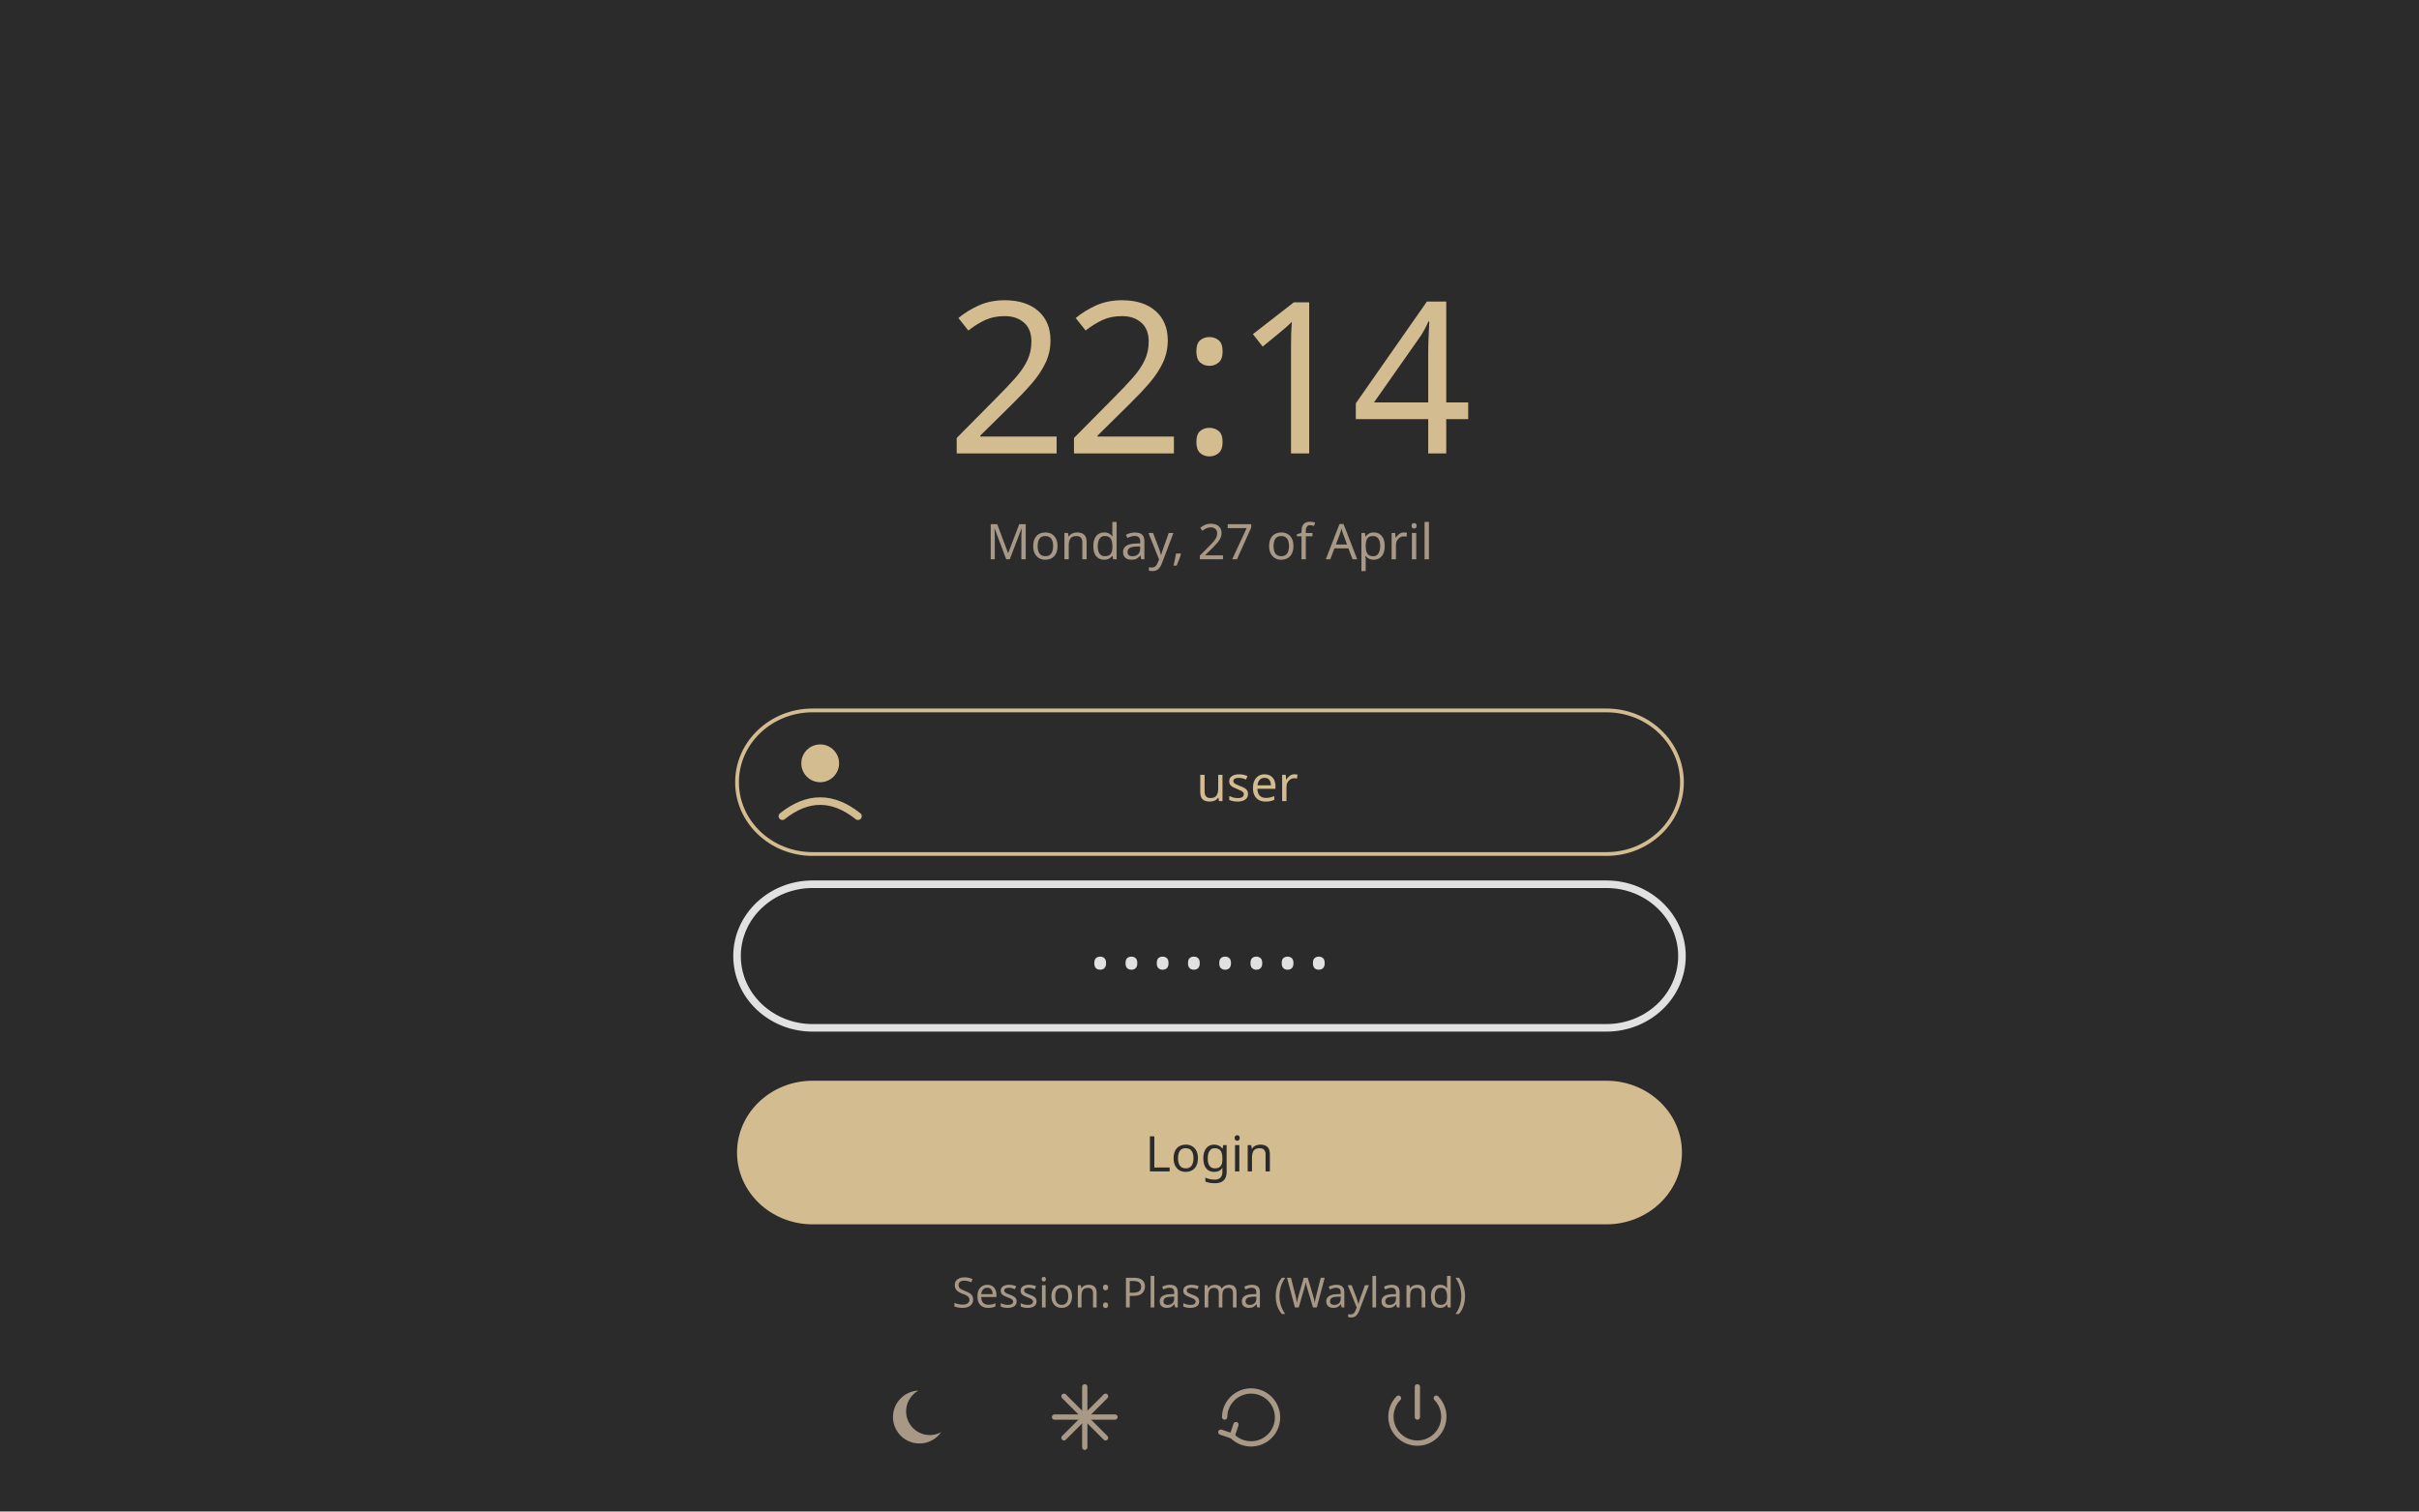
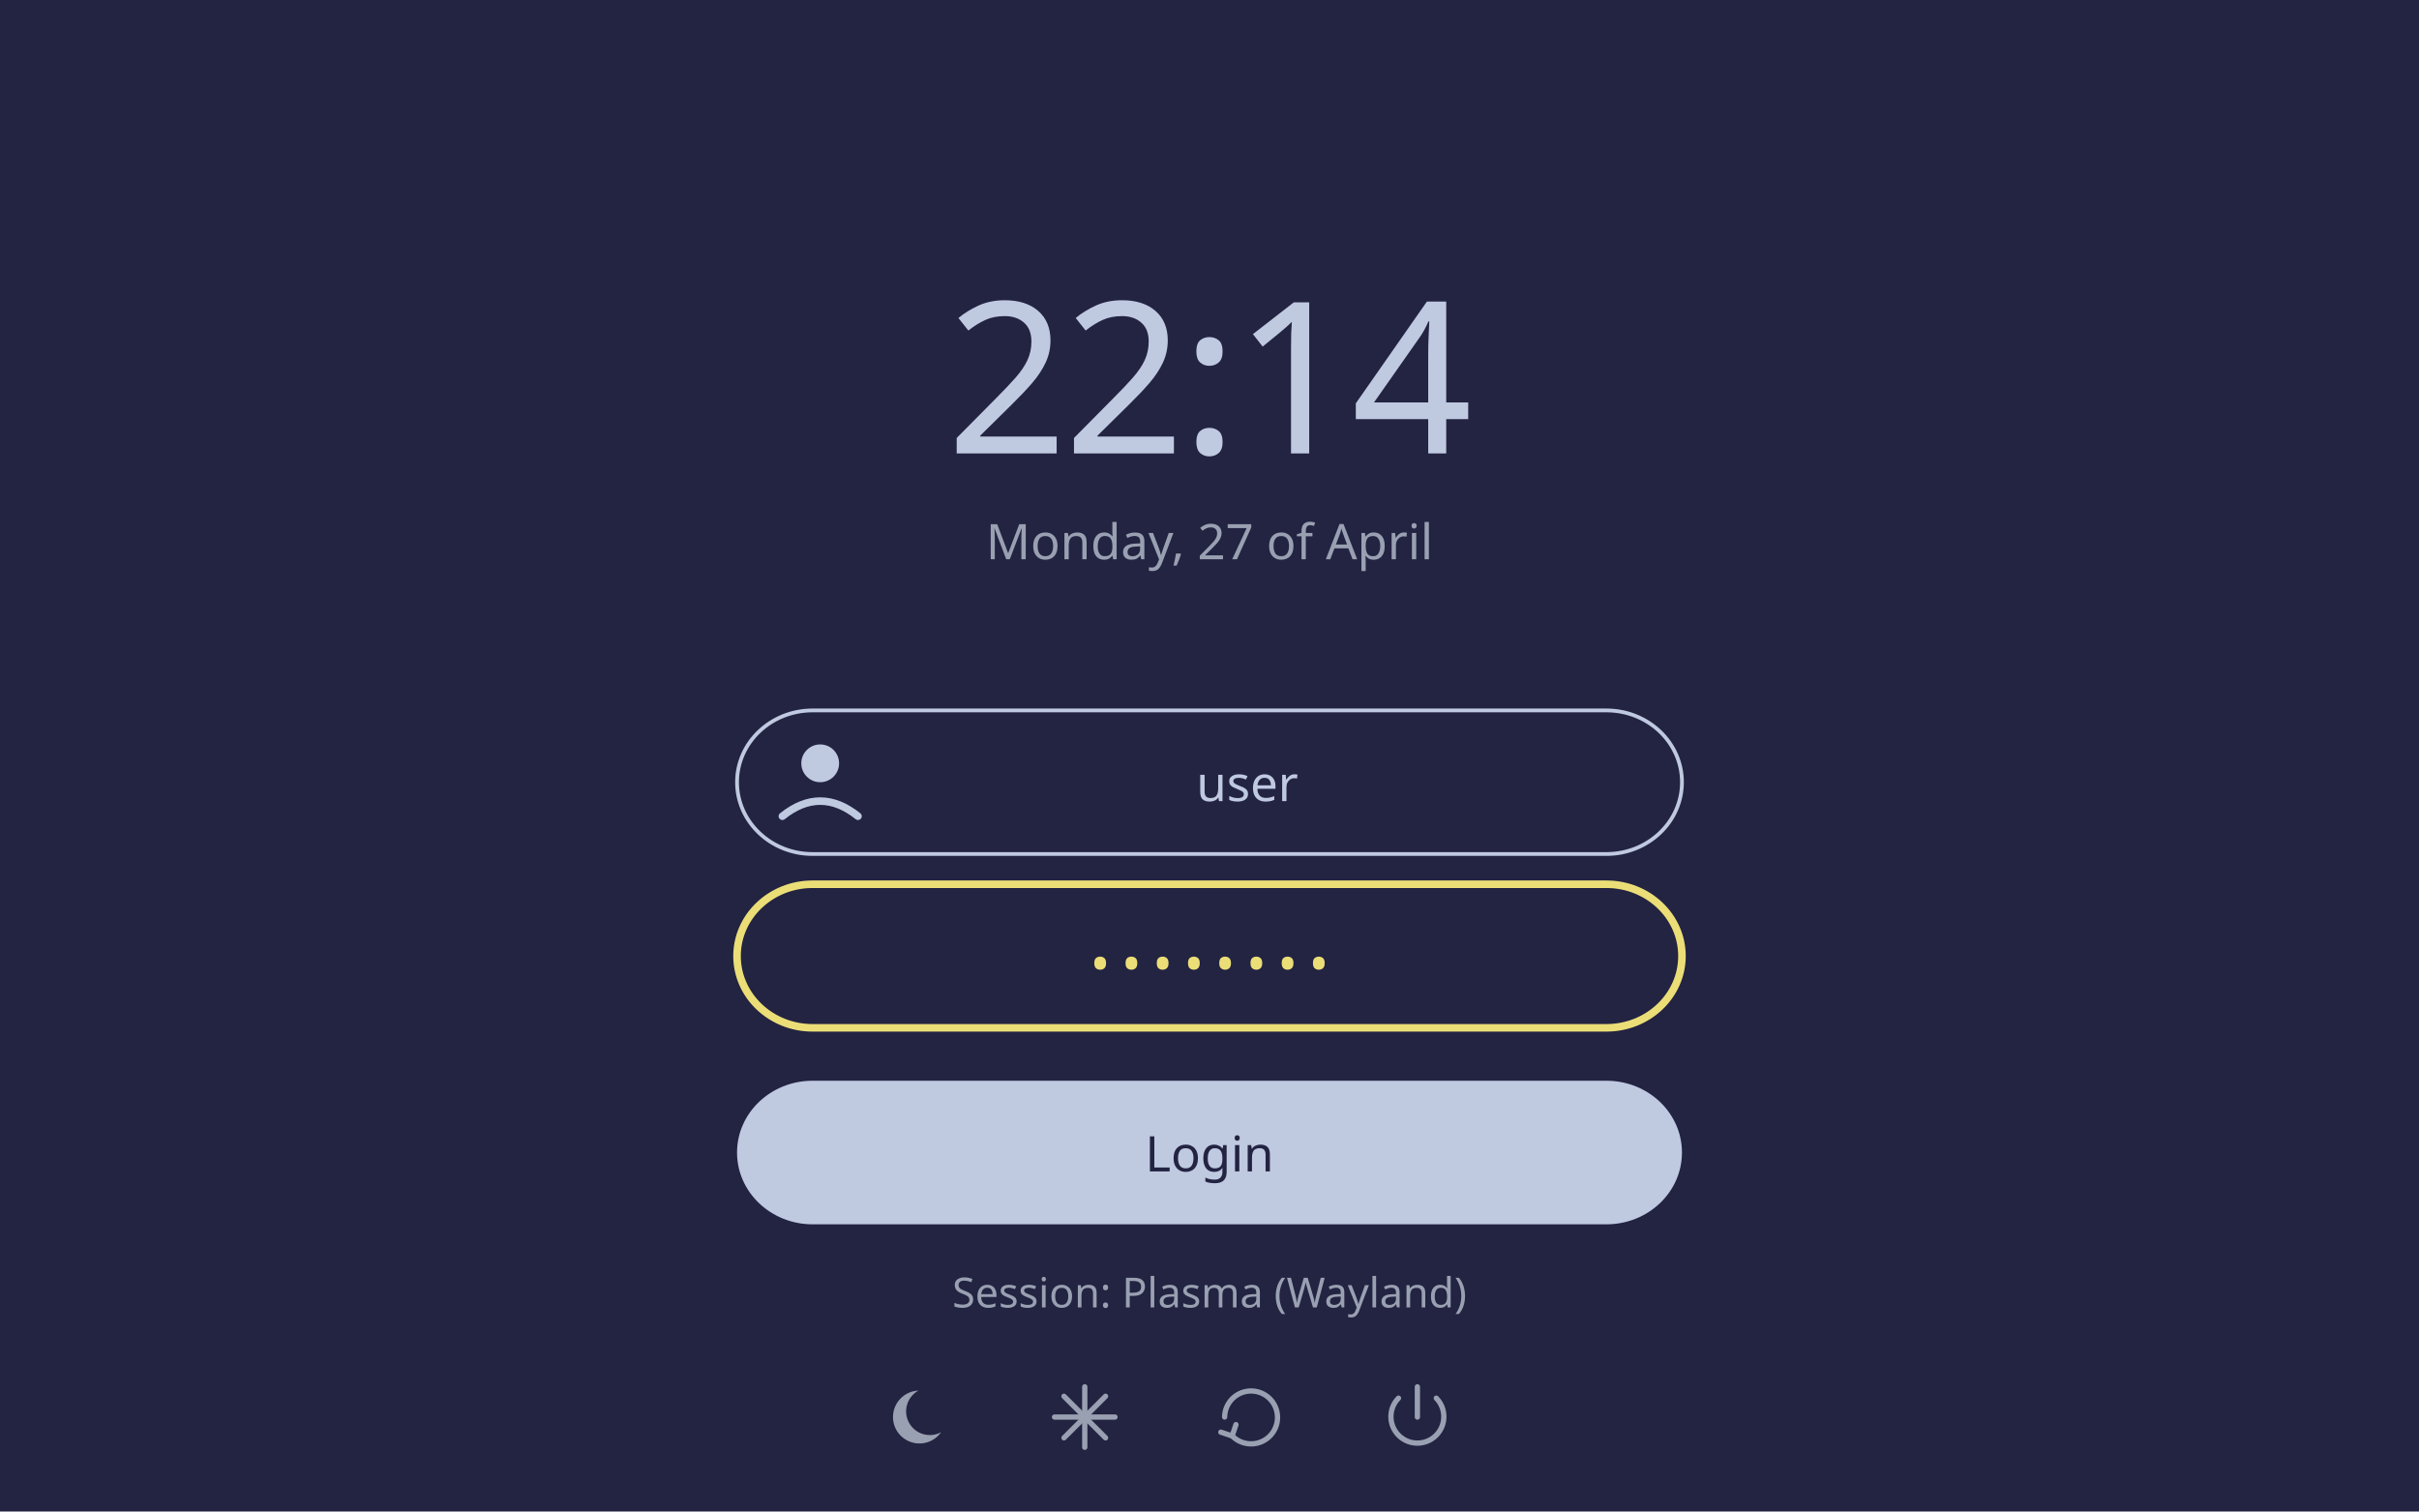
<svg xmlns="http://www.w3.org/2000/svg" width="640" height="400" viewBox="0 0 640 400">
-   <rect width="640" height="400" fill="#2B2B2B" />
-   <text x="320" y="120" text-anchor="middle" font-family="Noto Sans, sans-serif" font-size="56" font-weight="300" fill="#D4BC91" letter-spacing="-1">22:14</text>
-   <text x="320" y="148" text-anchor="middle" font-family="Noto Sans, sans-serif" font-size="13" fill="#A89986">Monday, 27 of April</text>
+   <rect width="640" height="400" fill="#232342" />
+   <text x="320" y="120" text-anchor="middle" font-family="Noto Sans, sans-serif" font-size="56" font-weight="300" fill="#BFC9E0" letter-spacing="-1">22:14</text>
+   <text x="320" y="148" text-anchor="middle" font-family="Noto Sans, sans-serif" font-size="13" fill="#99A0B1">Monday, 27 of April</text>
  <g transform="translate(195, 188)">
-     <rect width="250" height="38" rx="20" fill="none" stroke="#D4BC91" stroke-width="1" />
-     <circle cx="22" cy="14" r="5" fill="#D4BC91" />
-     <path d="M 12 28 Q 22 20 32 28" fill="none" stroke="#D4BC91" stroke-width="2" stroke-linecap="round" />
-     <text x="135" y="24" text-anchor="middle" font-family="Noto Sans, sans-serif" font-size="13" fill="#D4BC91">user</text>
+     <rect width="250" height="38" rx="20" fill="none" stroke="#BFC9E0" stroke-width="1" />
+     <circle cx="22" cy="14" r="5" fill="#BFC9E0" />
+     <path d="M 12 28 Q 22 20 32 28" fill="none" stroke="#BFC9E0" stroke-width="2" stroke-linecap="round" />
+     <text x="135" y="24" text-anchor="middle" font-family="Noto Sans, sans-serif" font-size="13" fill="#BFC9E0">user</text>
  </g>
  <g transform="translate(195, 234)">
-     <rect width="250" height="38" rx="20" fill="none" stroke="#E1E1E1" stroke-width="2" />
-     <text x="125" y="26" text-anchor="middle" font-family="Noto Sans, sans-serif" font-size="14" fill="#E1E1E1" letter-spacing="3">••••••••</text>
+     <rect width="250" height="38" rx="20" fill="none" stroke="#EBDE77" stroke-width="2" />
+     <text x="125" y="26" text-anchor="middle" font-family="Noto Sans, sans-serif" font-size="14" fill="#EBDE77" letter-spacing="3">••••••••</text>
  </g>
  <g transform="translate(195, 286)">
-     <rect width="250" height="38" rx="20" fill="#D4BC91" />
-     <text x="125" y="24" text-anchor="middle" font-family="Noto Sans, sans-serif" font-size="13" font-weight="500" fill="#2B2B2B">Login</text>
+     <rect width="250" height="38" rx="20" fill="#BFC9E0" />
+     <text x="125" y="24" text-anchor="middle" font-family="Noto Sans, sans-serif" font-size="13" font-weight="500" fill="#232342">Login</text>
  </g>
-   <text x="320" y="346" text-anchor="middle" font-family="Noto Sans, sans-serif" font-size="11" fill="#A89986">Session: Plasma (Wayland)</text>
-   <g transform="translate(232, 364)" fill="none" stroke="#A89986" stroke-width="1.4" stroke-linecap="round" stroke-linejoin="round">
+   <text x="320" y="346" text-anchor="middle" font-family="Noto Sans, sans-serif" font-size="11" fill="#99A0B1">Session: Plasma (Wayland)</text>
+   <g transform="translate(232, 364)" fill="none" stroke="#99A0B1" stroke-width="1.4" stroke-linecap="round" stroke-linejoin="round">
    <g transform="translate(0,0)">
-       <path d="M 11 4 a 7 7 0 1 0 6 11 a 5.5 5.5 0 0 1 -6 -11 z" fill="#A89986" stroke="none" />
+       <path d="M 11 4 a 7 7 0 1 0 6 11 a 5.5 5.5 0 0 1 -6 -11 z" fill="#99A0B1" stroke="none" />
    </g>
    <g transform="translate(44,0)">
      <line x1="11" y1="3" x2="11" y2="19" />
      <line x1="3" y1="11" x2="19" y2="11" />
      <line x1="5.5" y1="5.5" x2="16.5" y2="16.5" />
      <line x1="16.5" y1="5.5" x2="5.5" y2="16.5" />
    </g>
    <g transform="translate(88,0)">
      <path d="M 4 11 a 7 7 0 1 1 2 5" />
      <polyline points="3,15 6,16 7,13" />
    </g>
    <g transform="translate(132,0)">
      <path d="M 6 6 a 7 7 0 1 0 10 0" />
      <line x1="11" y1="3" x2="11" y2="11" />
    </g>
  </g>
</svg>
